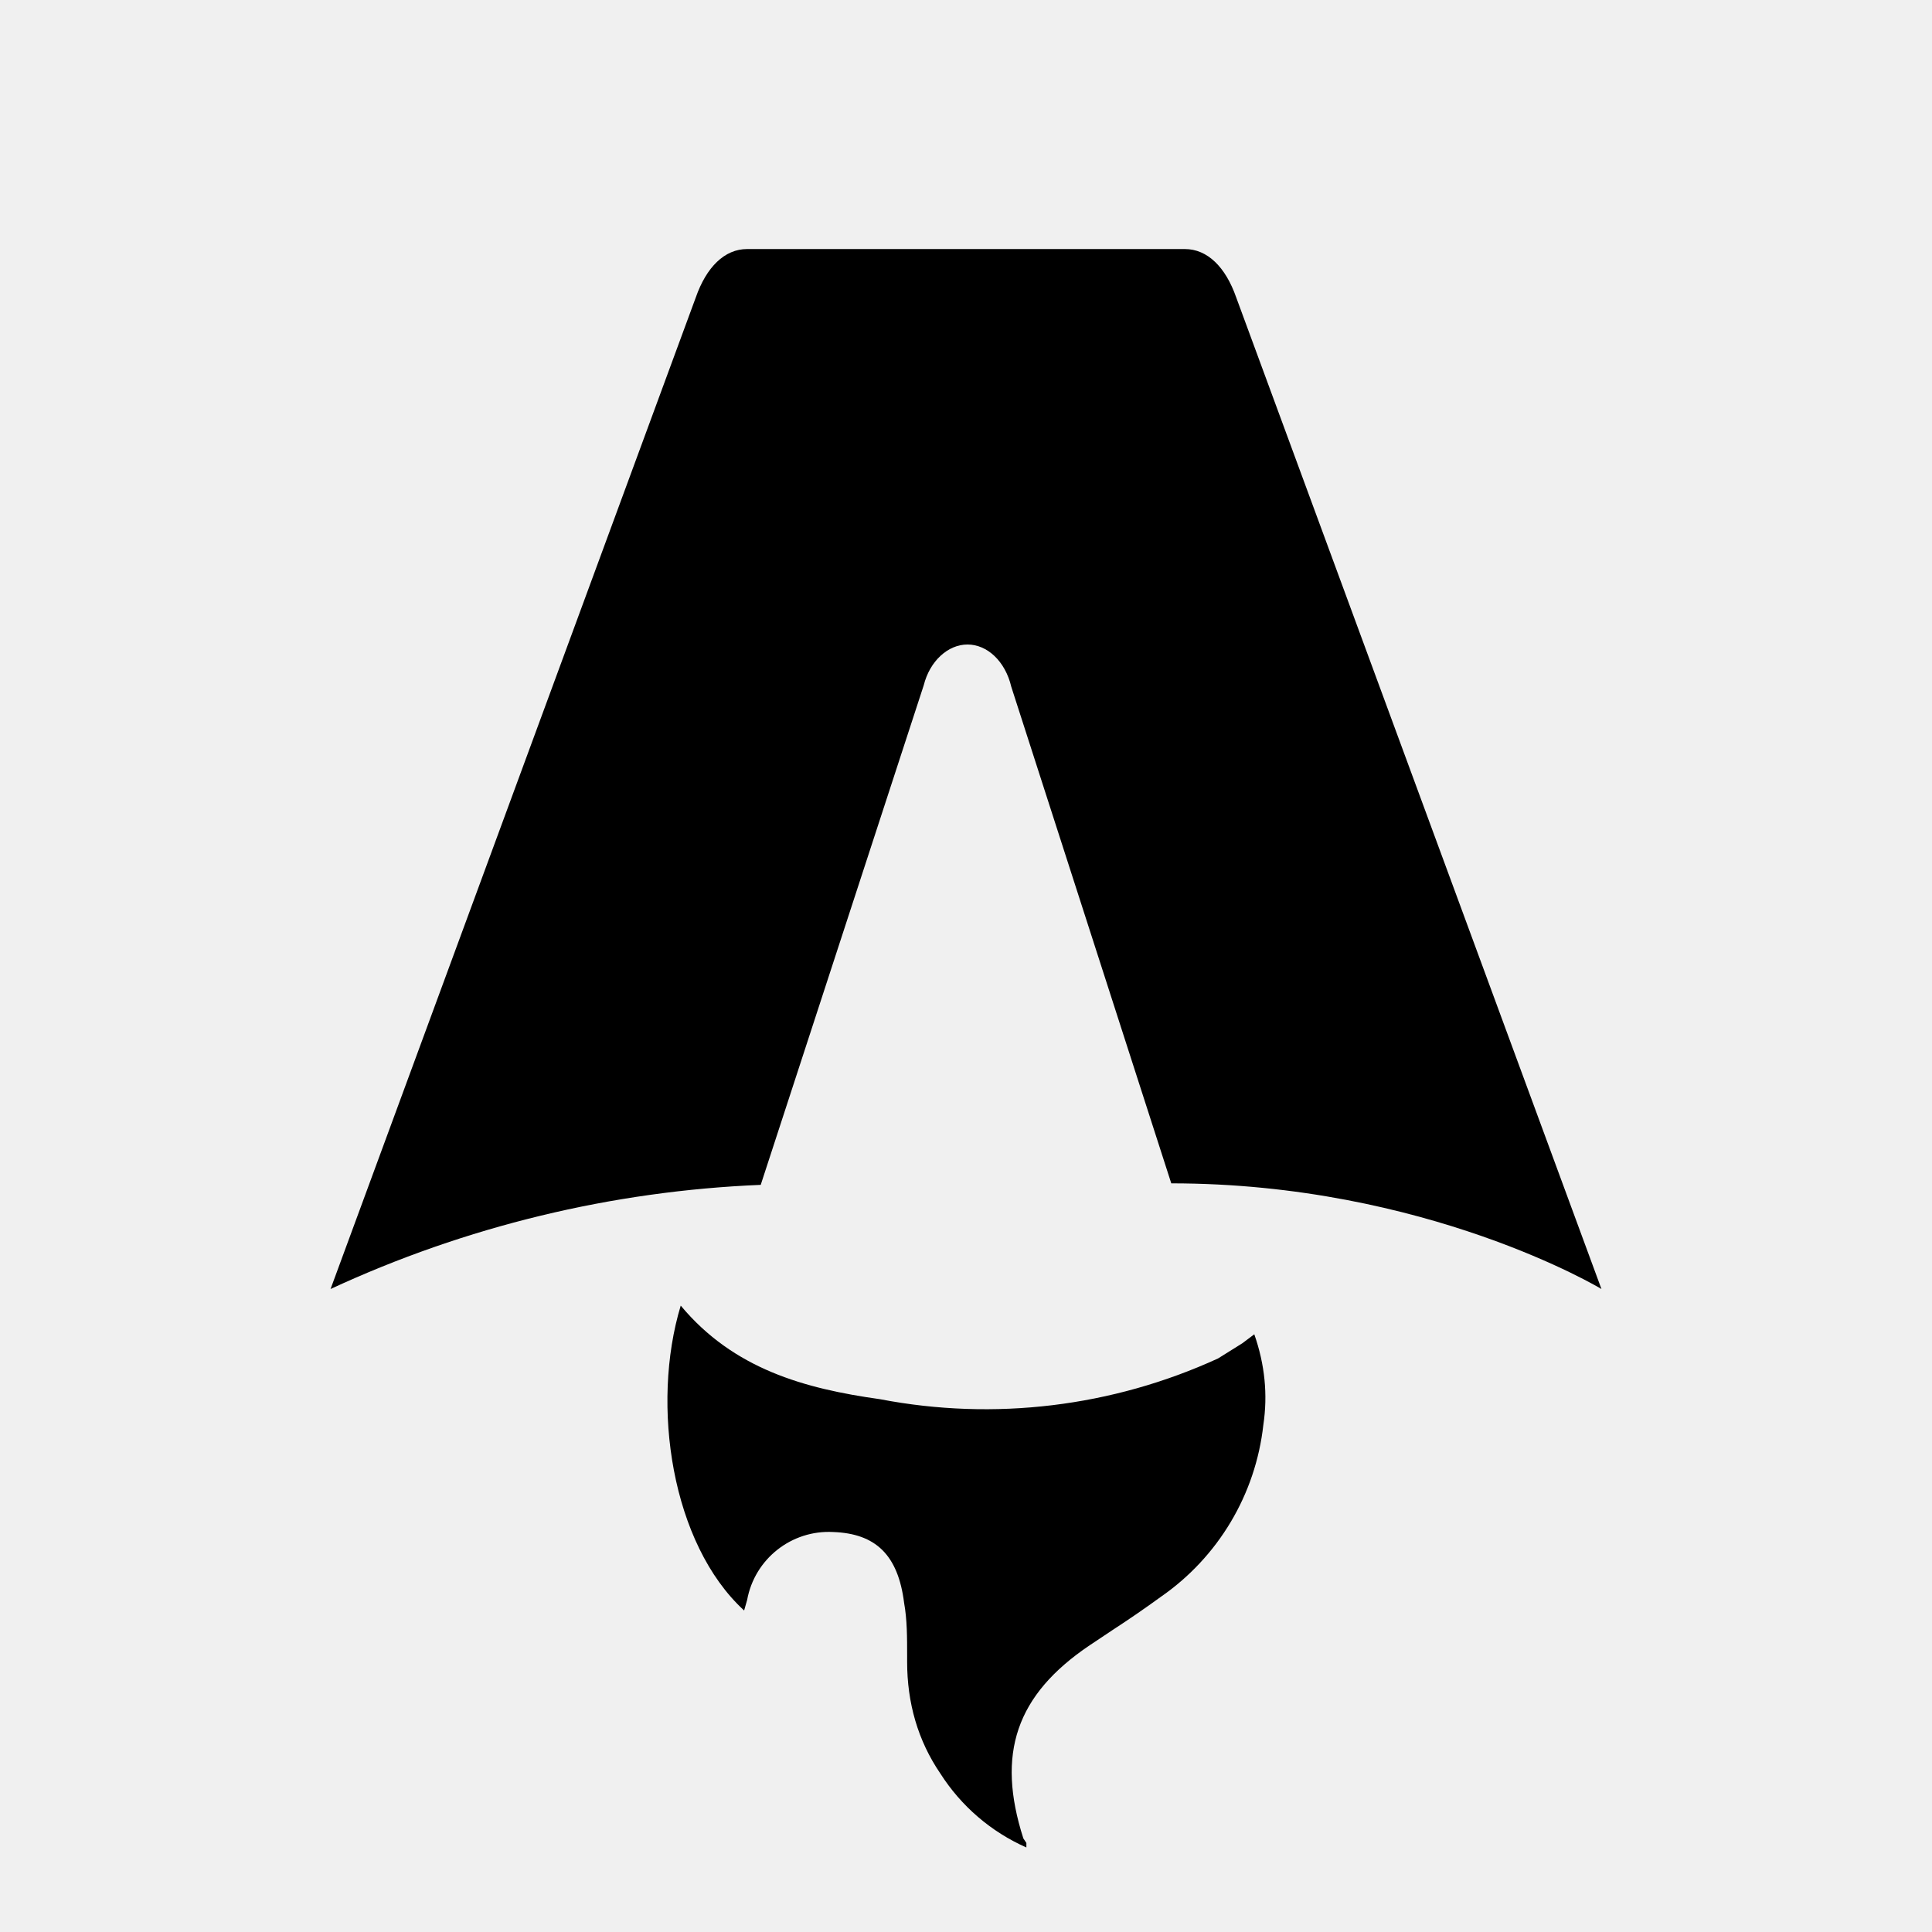
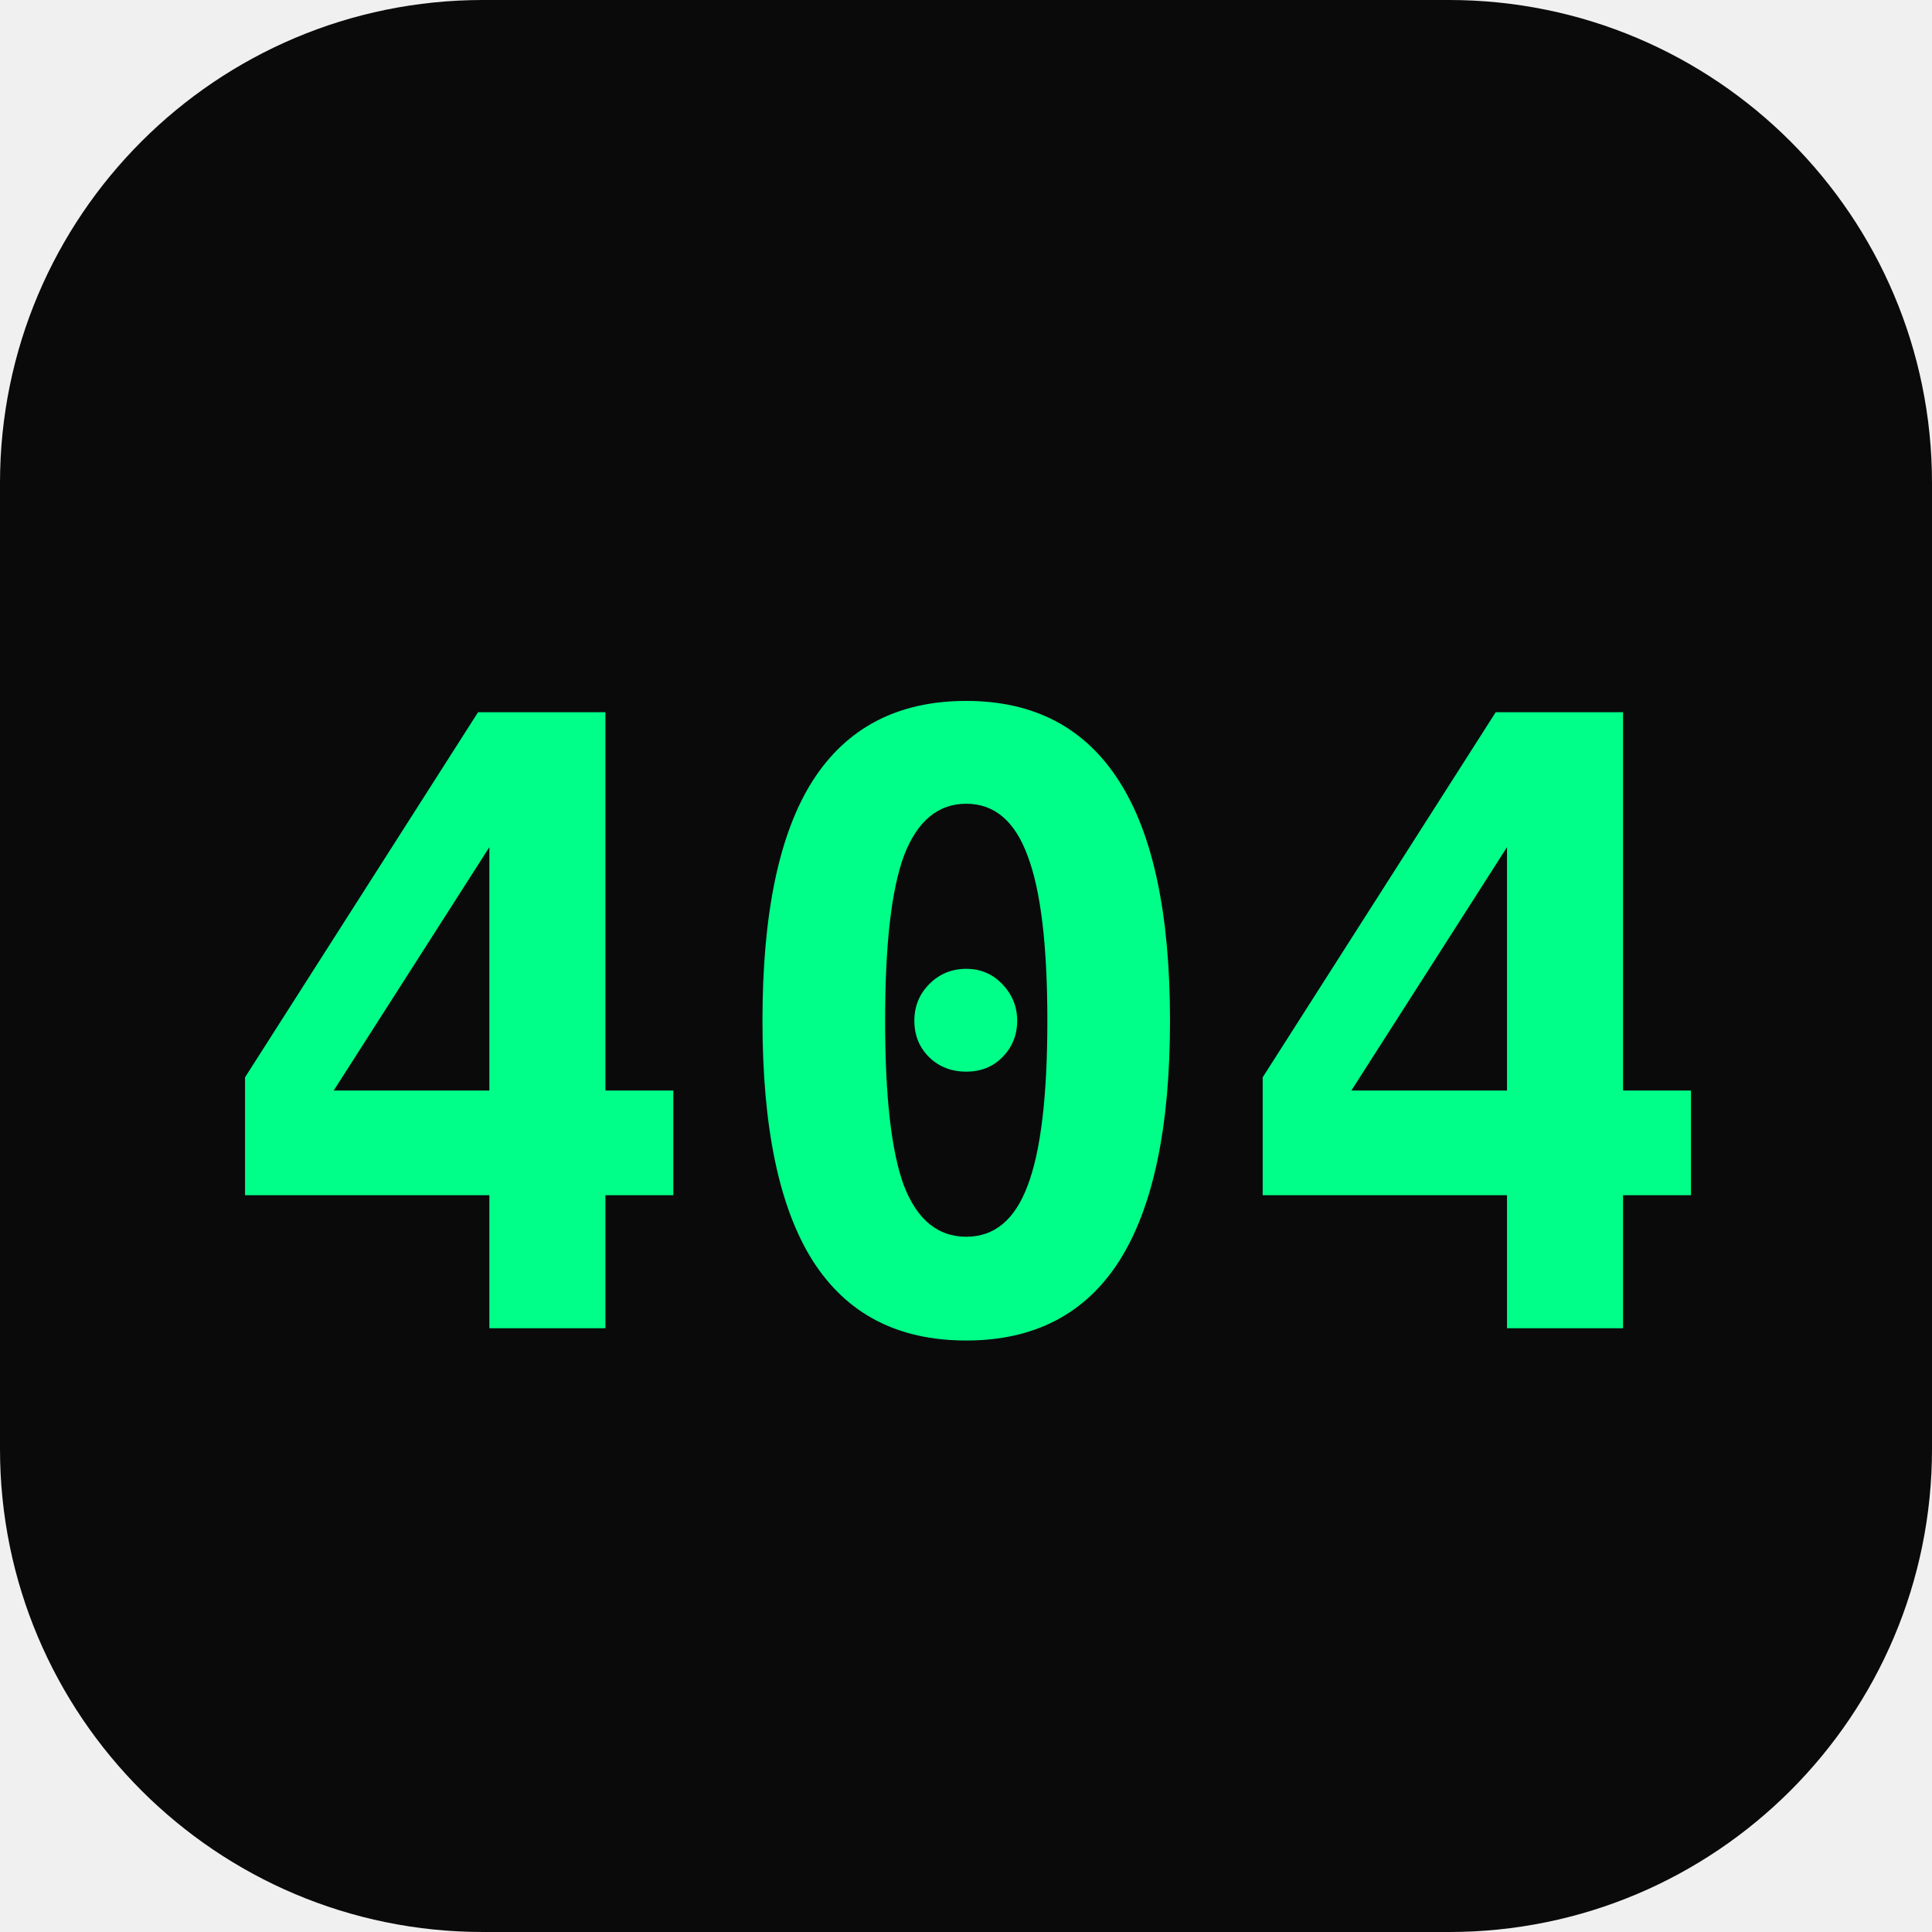
- <svg xmlns="http://www.w3.org/2000/svg" fill="none" viewBox="0 0 128 128">
-   <path d="M50.4 78.5a75.1 75.1 0 0 0-28.5 6.9l24.2-65.7c.7-2 1.9-3.2 3.4-3.2h29c1.5 0 2.7 1.2 3.4 3.2l24.2 65.7s-11.6-7-28.5-7L67 45.5c-.4-1.7-1.6-2.8-2.9-2.8-1.3 0-2.5 1.1-2.9 2.7L50.4 78.5Zm-1.1 28.2Zm-4.2-20.2c-2 6.6-.6 15.8 4.2 20.2a17.5 17.5 0 0 1 .2-.7 5.5 5.5 0 0 1 5.7-4.5c2.8.1 4.3 1.5 4.7 4.7.2 1.1.2 2.3.2 3.5v.4c0 2.7.7 5.2 2.2 7.4a13 13 0 0 0 5.7 4.9v-.3l-.2-.3c-1.8-5.6-.5-9.5 4.4-12.8l1.5-1a73 73 0 0 0 3.2-2.2 16 16 0 0 0 6.8-11.4c.3-2 .1-4-.6-6l-.8.6-1.6 1a37 37 0 0 1-22.4 2.7c-5-.7-9.7-2-13.2-6.2Z" />
-   <style>
-         path { fill: #000; }
-         @media (prefers-color-scheme: dark) {
-             path { fill: #FFF; }
-         }
-     </style>
+ <svg xmlns="http://www.w3.org/2000/svg" viewBox="0 0 32 32">
+   <rect width="32" height="32" rx="8" fill="#0a0a0b" />
+   <text x="16" y="22" font-family="monospace" font-size="14" font-weight="700" fill="#00ff88" text-anchor="middle">404</text>
</svg>
